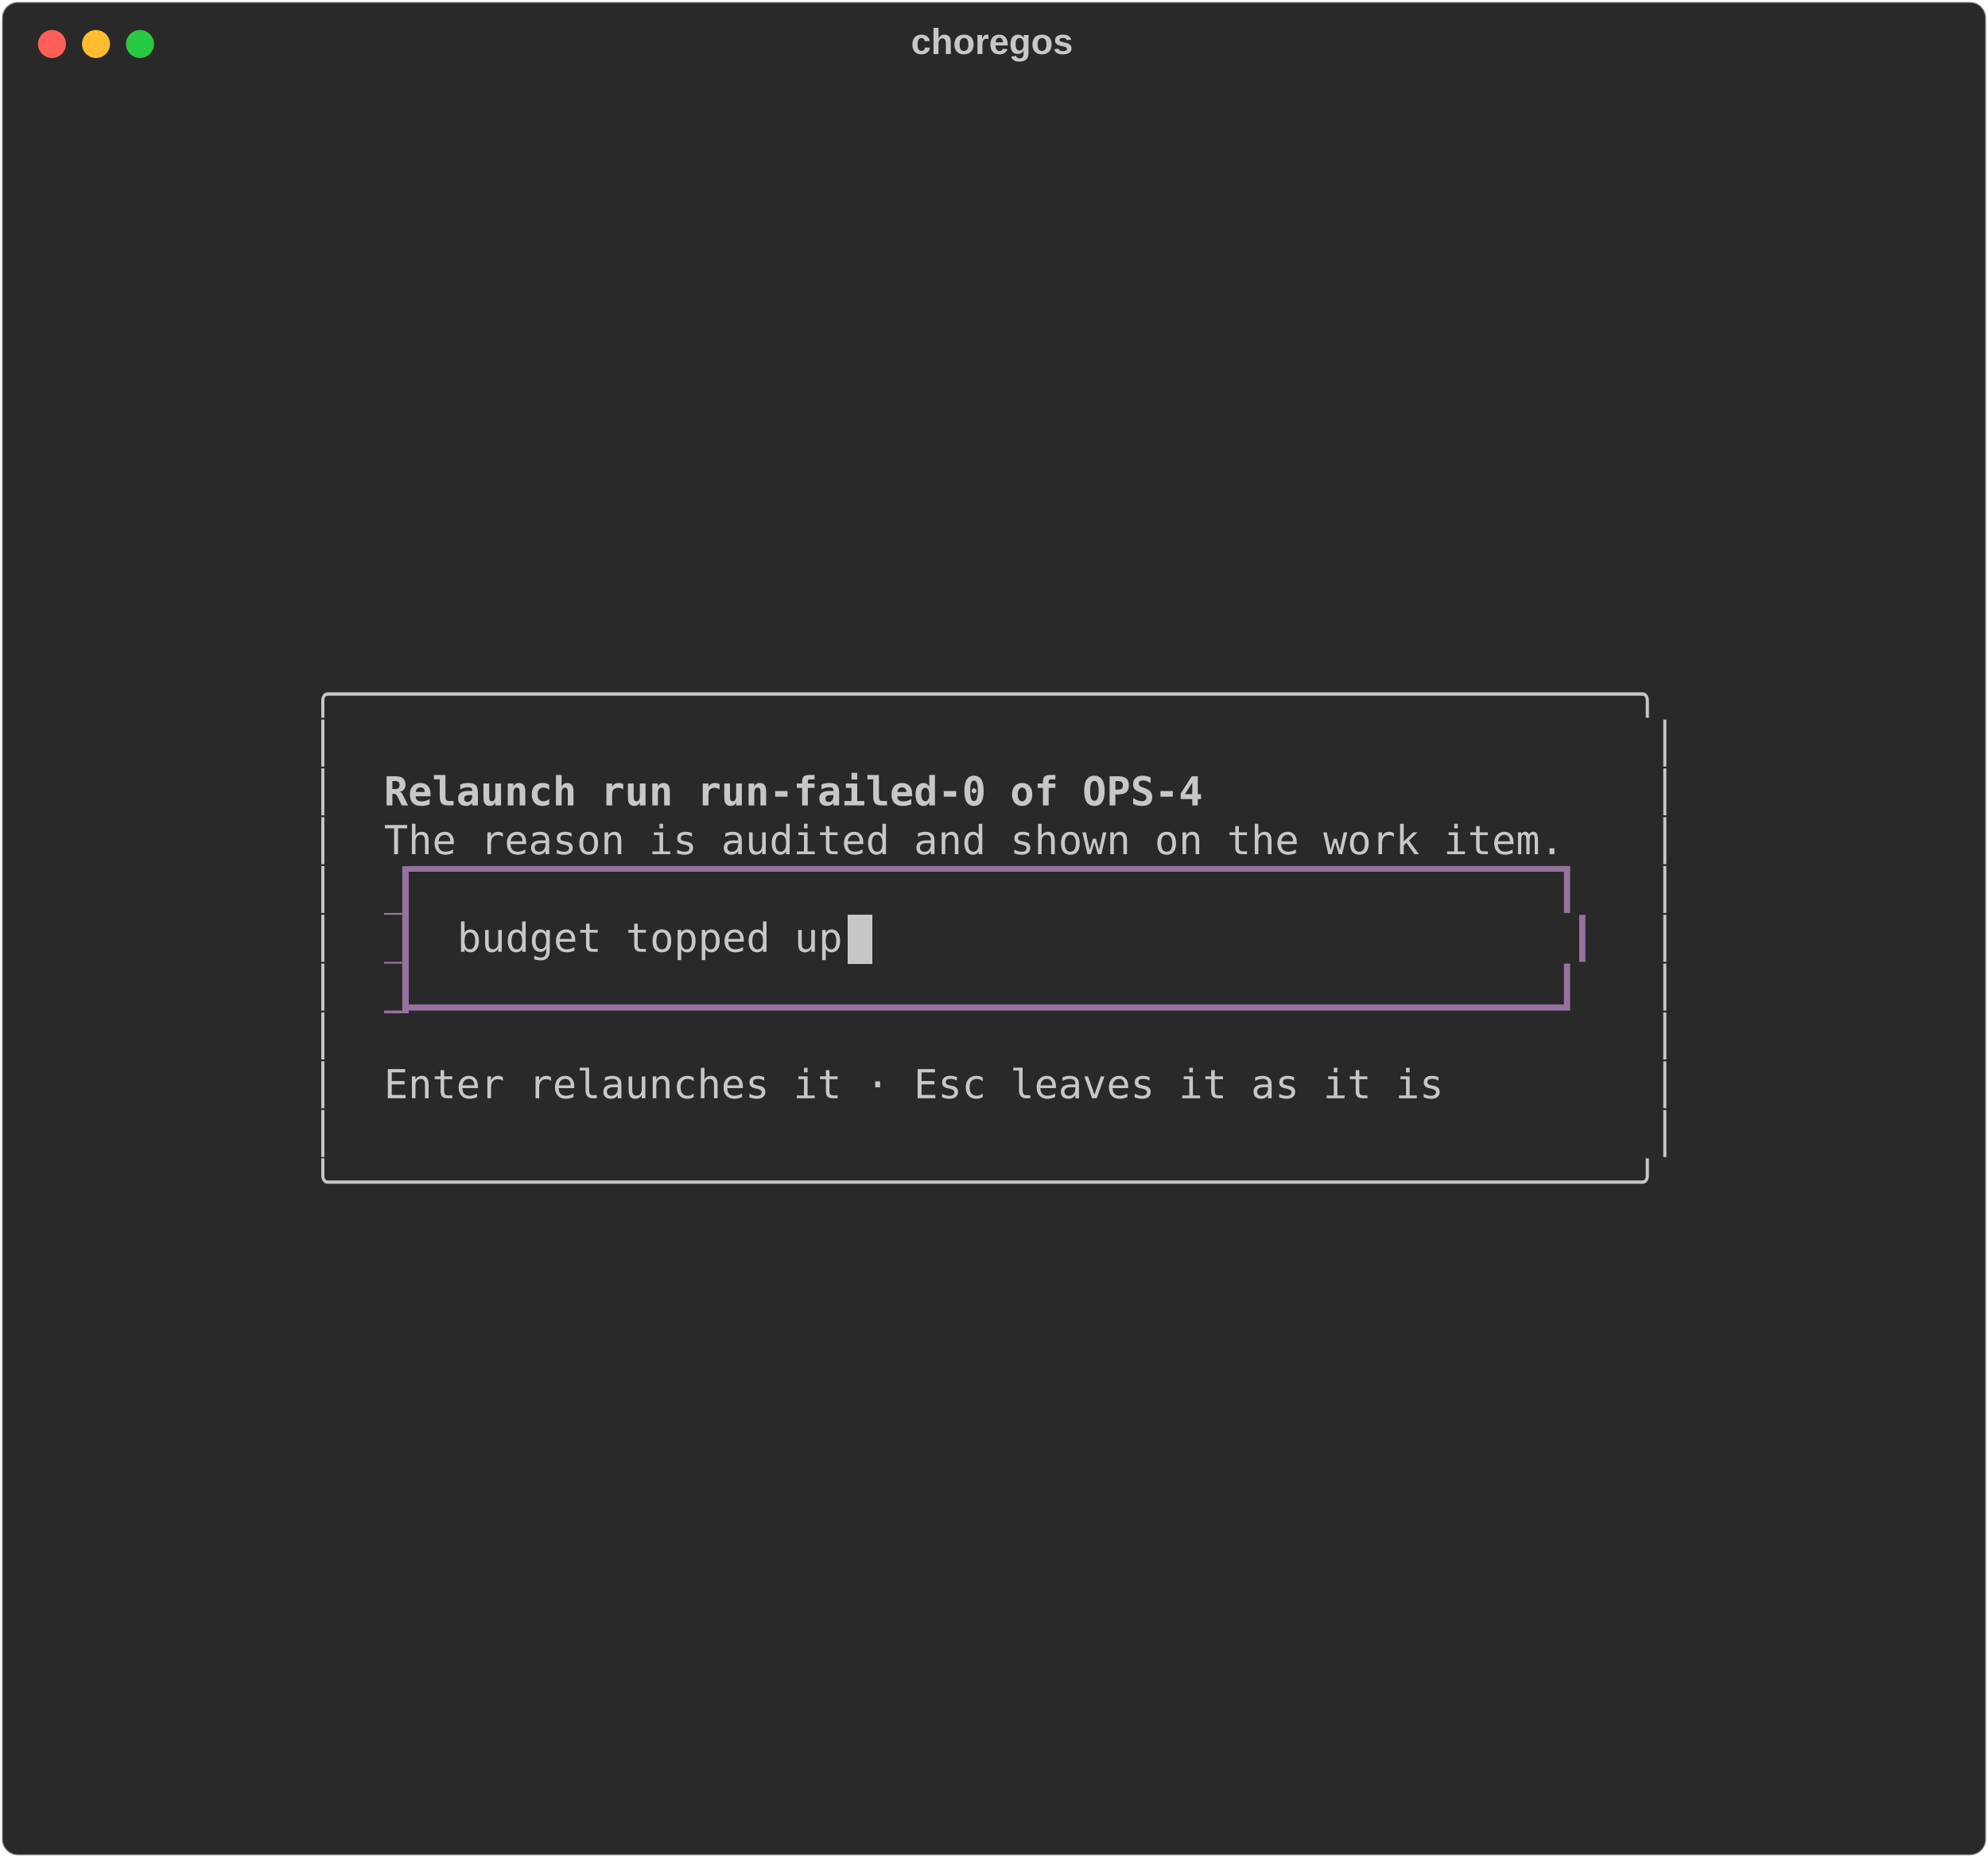
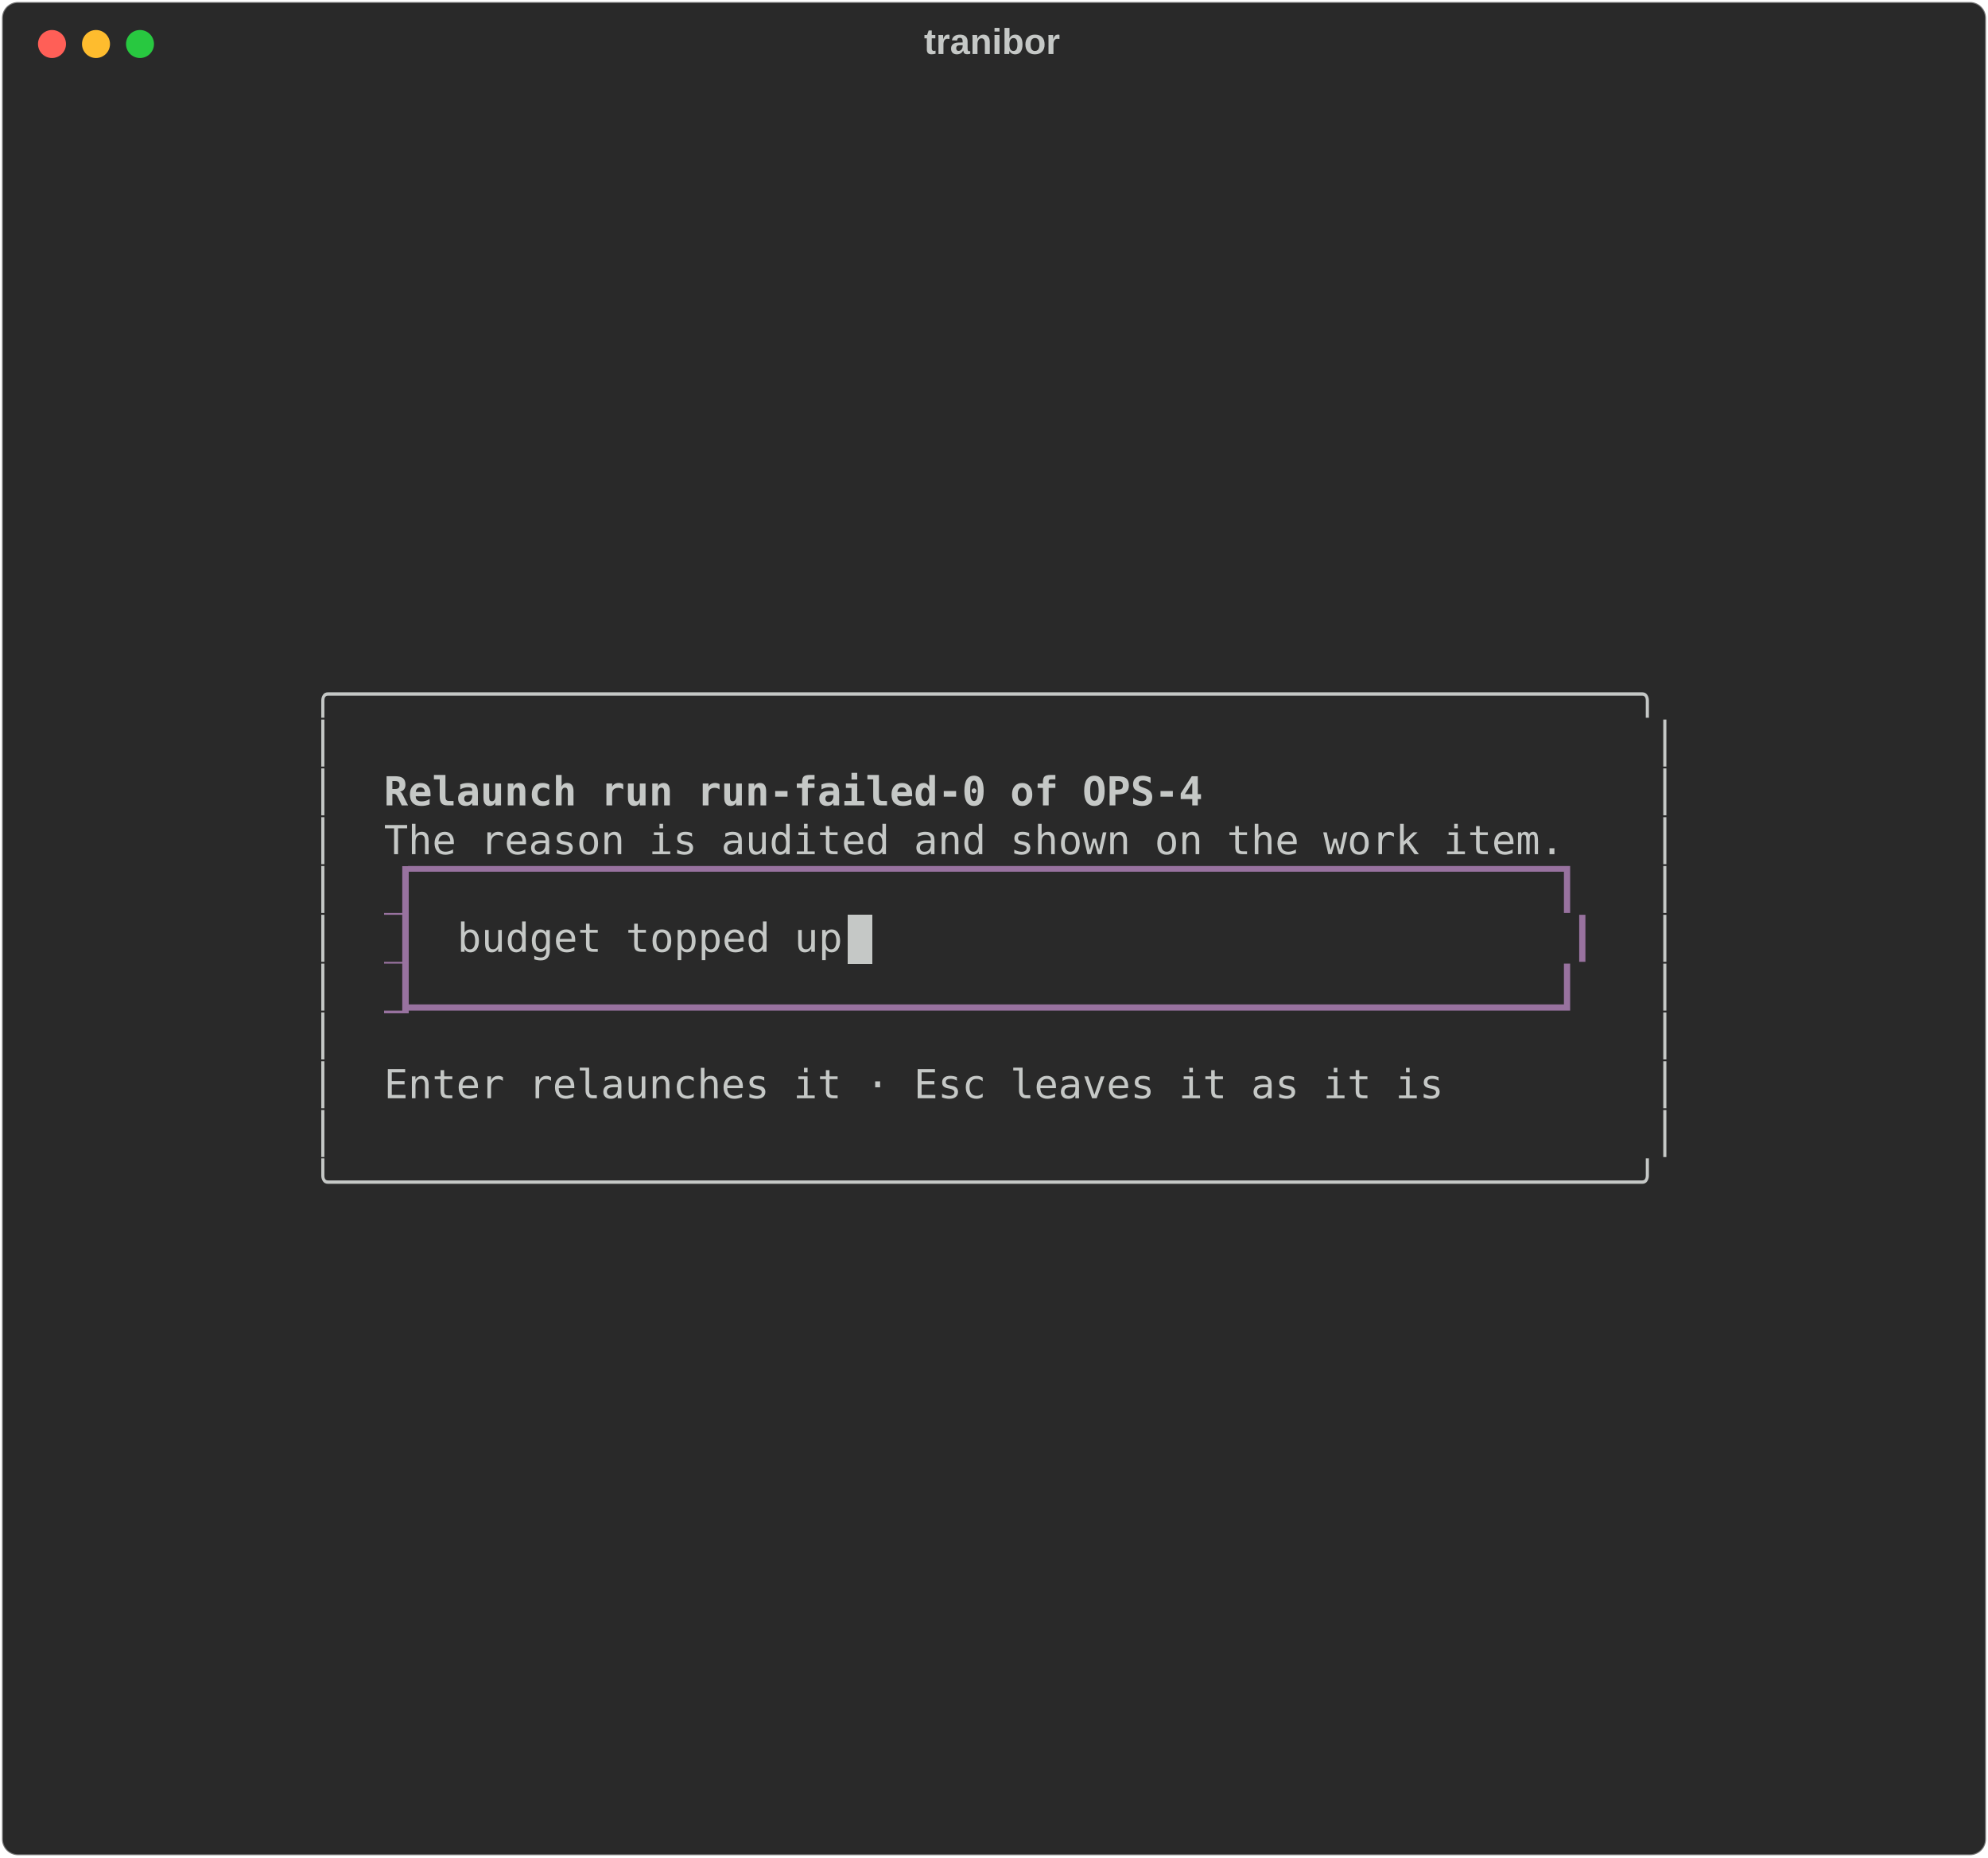
<svg xmlns="http://www.w3.org/2000/svg" class="rich-terminal" viewBox="0 0 994 928.4">
  <style>

    @font-face {
        font-family: "Fira Code";
        src: local("FiraCode-Regular"),
                url("https://cdnjs.cloudflare.com/ajax/libs/firacode/6.2.0/woff2/FiraCode-Regular.woff2") format("woff2"),
                url("https://cdnjs.cloudflare.com/ajax/libs/firacode/6.2.0/woff/FiraCode-Regular.woff") format("woff");
        font-style: normal;
        font-weight: 400;
    }
    @font-face {
        font-family: "Fira Code";
        src: local("FiraCode-Bold"),
                url("https://cdnjs.cloudflare.com/ajax/libs/firacode/6.2.0/woff2/FiraCode-Bold.woff2") format("woff2"),
                url("https://cdnjs.cloudflare.com/ajax/libs/firacode/6.2.0/woff/FiraCode-Bold.woff") format("woff");
        font-style: bold;
        font-weight: 700;
    }

-     .terminal-3976124533-matrix {
+     .terminal-3982809212-matrix {
        font-family: Fira Code, monospace;
        font-size: 20px;
        line-height: 24.4px;
        font-variant-east-asian: full-width;
    }

-     .terminal-3976124533-title {
+     .terminal-3982809212-title {
        font-size: 18px;
        font-weight: bold;
        font-family: arial;
    }

-     .terminal-3976124533-r1 { fill: #c5c8c6 }
- .terminal-3976124533-r2 { fill: #c5c8c6;font-weight: bold }
- .terminal-3976124533-r3 { fill: #292929 }
- .terminal-3976124533-r4 { fill: #98729f }
- .terminal-3976124533-r5 { fill: #4b4e55 }
+     .terminal-3982809212-r1 { fill: #c5c8c6 }
+ .terminal-3982809212-r2 { fill: #c5c8c6;font-weight: bold }
+ .terminal-3982809212-r3 { fill: #292929 }
+ .terminal-3982809212-r4 { fill: #98729f }
+ .terminal-3982809212-r5 { fill: #4b4e55 }
    </style>
  <defs>
-     <clipPath id="terminal-3976124533-clip-terminal">
+     <clipPath id="terminal-3982809212-clip-terminal">
      <rect x="0" y="0" width="975.0" height="877.4" />
    </clipPath>
-     <clipPath id="terminal-3976124533-line-0">
+     <clipPath id="terminal-3982809212-line-0">
      <rect x="0" y="1.5" width="976" height="24.65" />
    </clipPath>
-     <clipPath id="terminal-3976124533-line-1">
+     <clipPath id="terminal-3982809212-line-1">
      <rect x="0" y="25.9" width="976" height="24.65" />
    </clipPath>
-     <clipPath id="terminal-3976124533-line-2">
+     <clipPath id="terminal-3982809212-line-2">
      <rect x="0" y="50.3" width="976" height="24.65" />
    </clipPath>
-     <clipPath id="terminal-3976124533-line-3">
+     <clipPath id="terminal-3982809212-line-3">
      <rect x="0" y="74.7" width="976" height="24.65" />
    </clipPath>
-     <clipPath id="terminal-3976124533-line-4">
+     <clipPath id="terminal-3982809212-line-4">
      <rect x="0" y="99.1" width="976" height="24.65" />
    </clipPath>
-     <clipPath id="terminal-3976124533-line-5">
+     <clipPath id="terminal-3982809212-line-5">
      <rect x="0" y="123.5" width="976" height="24.65" />
    </clipPath>
-     <clipPath id="terminal-3976124533-line-6">
+     <clipPath id="terminal-3982809212-line-6">
      <rect x="0" y="147.9" width="976" height="24.65" />
    </clipPath>
-     <clipPath id="terminal-3976124533-line-7">
+     <clipPath id="terminal-3982809212-line-7">
      <rect x="0" y="172.3" width="976" height="24.65" />
    </clipPath>
-     <clipPath id="terminal-3976124533-line-8">
+     <clipPath id="terminal-3982809212-line-8">
      <rect x="0" y="196.7" width="976" height="24.65" />
    </clipPath>
-     <clipPath id="terminal-3976124533-line-9">
+     <clipPath id="terminal-3982809212-line-9">
      <rect x="0" y="221.1" width="976" height="24.65" />
    </clipPath>
-     <clipPath id="terminal-3976124533-line-10">
+     <clipPath id="terminal-3982809212-line-10">
      <rect x="0" y="245.5" width="976" height="24.65" />
    </clipPath>
-     <clipPath id="terminal-3976124533-line-11">
+     <clipPath id="terminal-3982809212-line-11">
      <rect x="0" y="269.9" width="976" height="24.65" />
    </clipPath>
-     <clipPath id="terminal-3976124533-line-12">
+     <clipPath id="terminal-3982809212-line-12">
      <rect x="0" y="294.3" width="976" height="24.65" />
    </clipPath>
-     <clipPath id="terminal-3976124533-line-13">
+     <clipPath id="terminal-3982809212-line-13">
      <rect x="0" y="318.7" width="976" height="24.65" />
    </clipPath>
-     <clipPath id="terminal-3976124533-line-14">
+     <clipPath id="terminal-3982809212-line-14">
      <rect x="0" y="343.1" width="976" height="24.65" />
    </clipPath>
-     <clipPath id="terminal-3976124533-line-15">
+     <clipPath id="terminal-3982809212-line-15">
      <rect x="0" y="367.5" width="976" height="24.65" />
    </clipPath>
-     <clipPath id="terminal-3976124533-line-16">
+     <clipPath id="terminal-3982809212-line-16">
      <rect x="0" y="391.9" width="976" height="24.65" />
    </clipPath>
-     <clipPath id="terminal-3976124533-line-17">
+     <clipPath id="terminal-3982809212-line-17">
      <rect x="0" y="416.3" width="976" height="24.65" />
    </clipPath>
-     <clipPath id="terminal-3976124533-line-18">
+     <clipPath id="terminal-3982809212-line-18">
      <rect x="0" y="440.7" width="976" height="24.65" />
    </clipPath>
-     <clipPath id="terminal-3976124533-line-19">
+     <clipPath id="terminal-3982809212-line-19">
      <rect x="0" y="465.1" width="976" height="24.65" />
    </clipPath>
-     <clipPath id="terminal-3976124533-line-20">
+     <clipPath id="terminal-3982809212-line-20">
      <rect x="0" y="489.5" width="976" height="24.65" />
    </clipPath>
-     <clipPath id="terminal-3976124533-line-21">
+     <clipPath id="terminal-3982809212-line-21">
      <rect x="0" y="513.9" width="976" height="24.65" />
    </clipPath>
-     <clipPath id="terminal-3976124533-line-22">
+     <clipPath id="terminal-3982809212-line-22">
      <rect x="0" y="538.3" width="976" height="24.65" />
    </clipPath>
-     <clipPath id="terminal-3976124533-line-23">
+     <clipPath id="terminal-3982809212-line-23">
      <rect x="0" y="562.7" width="976" height="24.65" />
    </clipPath>
-     <clipPath id="terminal-3976124533-line-24">
+     <clipPath id="terminal-3982809212-line-24">
      <rect x="0" y="587.1" width="976" height="24.65" />
    </clipPath>
-     <clipPath id="terminal-3976124533-line-25">
+     <clipPath id="terminal-3982809212-line-25">
      <rect x="0" y="611.5" width="976" height="24.65" />
    </clipPath>
-     <clipPath id="terminal-3976124533-line-26">
+     <clipPath id="terminal-3982809212-line-26">
      <rect x="0" y="635.9" width="976" height="24.65" />
    </clipPath>
-     <clipPath id="terminal-3976124533-line-27">
+     <clipPath id="terminal-3982809212-line-27">
      <rect x="0" y="660.3" width="976" height="24.65" />
    </clipPath>
-     <clipPath id="terminal-3976124533-line-28">
+     <clipPath id="terminal-3982809212-line-28">
      <rect x="0" y="684.7" width="976" height="24.65" />
    </clipPath>
-     <clipPath id="terminal-3976124533-line-29">
+     <clipPath id="terminal-3982809212-line-29">
      <rect x="0" y="709.1" width="976" height="24.65" />
    </clipPath>
-     <clipPath id="terminal-3976124533-line-30">
+     <clipPath id="terminal-3982809212-line-30">
      <rect x="0" y="733.5" width="976" height="24.65" />
    </clipPath>
-     <clipPath id="terminal-3976124533-line-31">
+     <clipPath id="terminal-3982809212-line-31">
      <rect x="0" y="757.9" width="976" height="24.65" />
    </clipPath>
-     <clipPath id="terminal-3976124533-line-32">
+     <clipPath id="terminal-3982809212-line-32">
      <rect x="0" y="782.3" width="976" height="24.65" />
    </clipPath>
-     <clipPath id="terminal-3976124533-line-33">
+     <clipPath id="terminal-3982809212-line-33">
      <rect x="0" y="806.7" width="976" height="24.65" />
    </clipPath>
-     <clipPath id="terminal-3976124533-line-34">
+     <clipPath id="terminal-3982809212-line-34">
      <rect x="0" y="831.1" width="976" height="24.65" />
    </clipPath>
  </defs>
  <rect fill="#292929" stroke="rgba(255,255,255,0.35)" stroke-width="1" x="1" y="1" width="992" height="926.4" rx="8" />
-   <text class="terminal-3976124533-title" fill="#c5c8c6" text-anchor="middle" x="496" y="27">choregos</text>
+   <text class="terminal-3982809212-title" fill="#c5c8c6" text-anchor="middle" x="496" y="27">tranibor</text>
  <g transform="translate(26,22)">
    <circle cx="0" cy="0" r="7" fill="#ff5f57" />
    <circle cx="22" cy="0" r="7" fill="#febc2e" />
    <circle cx="44" cy="0" r="7" fill="#28c840" />
  </g>
-   <g transform="translate(9, 41)" clip-path="url(#terminal-3976124533-clip-terminal)">
+   <g transform="translate(9, 41)" clip-path="url(#terminal-3982809212-clip-terminal)">
    <rect fill="#98729f" x="183" y="391.9" width="12.2" height="24.65" shape-rendering="crispEdges" />
    <rect fill="#98729f" x="183" y="416.3" width="12.2" height="24.65" shape-rendering="crispEdges" />
    <rect fill="#c5c8c6" x="414.8" y="416.3" width="12.2" height="24.65" shape-rendering="crispEdges" />
    <rect fill="#98729f" x="183" y="440.7" width="12.2" height="24.65" shape-rendering="crispEdges" />
-     <g class="terminal-3976124533-matrix">
-       <text class="terminal-3976124533-r1" x="976" y="20" textLength="12.2" clip-path="url(#terminal-3976124533-line-0)">
- </text>
-       <text class="terminal-3976124533-r1" x="976" y="44.4" textLength="12.2" clip-path="url(#terminal-3976124533-line-1)">
- </text>
-       <text class="terminal-3976124533-r1" x="976" y="68.8" textLength="12.2" clip-path="url(#terminal-3976124533-line-2)">
- </text>
-       <text class="terminal-3976124533-r1" x="976" y="93.2" textLength="12.2" clip-path="url(#terminal-3976124533-line-3)">
- </text>
-       <text class="terminal-3976124533-r1" x="976" y="117.6" textLength="12.2" clip-path="url(#terminal-3976124533-line-4)">
- </text>
-       <text class="terminal-3976124533-r1" x="976" y="142" textLength="12.2" clip-path="url(#terminal-3976124533-line-5)">
- </text>
-       <text class="terminal-3976124533-r1" x="976" y="166.4" textLength="12.2" clip-path="url(#terminal-3976124533-line-6)">
- </text>
-       <text class="terminal-3976124533-r1" x="976" y="190.8" textLength="12.2" clip-path="url(#terminal-3976124533-line-7)">
- </text>
-       <text class="terminal-3976124533-r1" x="976" y="215.2" textLength="12.2" clip-path="url(#terminal-3976124533-line-8)">
- </text>
-       <text class="terminal-3976124533-r1" x="976" y="239.6" textLength="12.2" clip-path="url(#terminal-3976124533-line-9)">
- </text>
-       <text class="terminal-3976124533-r1" x="976" y="264" textLength="12.2" clip-path="url(#terminal-3976124533-line-10)">
- </text>
-       <text class="terminal-3976124533-r1" x="976" y="288.4" textLength="12.2" clip-path="url(#terminal-3976124533-line-11)">
- </text>
-       <text class="terminal-3976124533-r1" x="146.4" y="312.8" textLength="683.2" clip-path="url(#terminal-3976124533-line-12)">╭──────────────────────────────────────────────────────╮</text>
-       <text class="terminal-3976124533-r1" x="976" y="312.8" textLength="12.2" clip-path="url(#terminal-3976124533-line-12)">
- </text>
-       <text class="terminal-3976124533-r1" x="146.4" y="337.2" textLength="12.2" clip-path="url(#terminal-3976124533-line-13)">│</text>
-       <text class="terminal-3976124533-r1" x="817.4" y="337.2" textLength="12.2" clip-path="url(#terminal-3976124533-line-13)">│</text>
-       <text class="terminal-3976124533-r1" x="976" y="337.2" textLength="12.2" clip-path="url(#terminal-3976124533-line-13)">
- </text>
-       <text class="terminal-3976124533-r1" x="146.4" y="361.6" textLength="12.2" clip-path="url(#terminal-3976124533-line-14)">│</text>
-       <text class="terminal-3976124533-r2" x="183" y="361.6" textLength="414.8" clip-path="url(#terminal-3976124533-line-14)">Relaunch run run-failed-0 of OPS-4</text>
-       <text class="terminal-3976124533-r1" x="817.4" y="361.6" textLength="12.2" clip-path="url(#terminal-3976124533-line-14)">│</text>
-       <text class="terminal-3976124533-r1" x="976" y="361.6" textLength="12.2" clip-path="url(#terminal-3976124533-line-14)">
- </text>
-       <text class="terminal-3976124533-r1" x="146.4" y="386" textLength="12.2" clip-path="url(#terminal-3976124533-line-15)">│</text>
-       <text class="terminal-3976124533-r1" x="183" y="386" textLength="597.8" clip-path="url(#terminal-3976124533-line-15)">The reason is audited and shown on the work item.</text>
-       <text class="terminal-3976124533-r1" x="817.4" y="386" textLength="12.2" clip-path="url(#terminal-3976124533-line-15)">│</text>
-       <text class="terminal-3976124533-r1" x="976" y="386" textLength="12.2" clip-path="url(#terminal-3976124533-line-15)">
- </text>
-       <text class="terminal-3976124533-r1" x="146.4" y="410.4" textLength="12.2" clip-path="url(#terminal-3976124533-line-16)">│</text>
-       <text class="terminal-3976124533-r3" x="183" y="410.4" textLength="12.2" clip-path="url(#terminal-3976124533-line-16)">▊</text>
-       <text class="terminal-3976124533-r4" x="195.2" y="410.4" textLength="597.8" clip-path="url(#terminal-3976124533-line-16)">▔▔▔▔▔▔▔▔▔▔▔▔▔▔▔▔▔▔▔▔▔▔▔▔▔▔▔▔▔▔▔▔▔▔▔▔▔▔▔▔▔▔▔▔▔▔▔▔▎</text>
-       <text class="terminal-3976124533-r1" x="817.4" y="410.4" textLength="12.2" clip-path="url(#terminal-3976124533-line-16)">│</text>
-       <text class="terminal-3976124533-r1" x="976" y="410.4" textLength="12.2" clip-path="url(#terminal-3976124533-line-16)">
- </text>
-       <text class="terminal-3976124533-r1" x="146.4" y="434.8" textLength="12.2" clip-path="url(#terminal-3976124533-line-17)">│</text>
-       <text class="terminal-3976124533-r3" x="183" y="434.8" textLength="12.2" clip-path="url(#terminal-3976124533-line-17)">▊</text>
-       <text class="terminal-3976124533-r1" x="219.6" y="434.8" textLength="195.2" clip-path="url(#terminal-3976124533-line-17)">budget topped up</text>
-       <text class="terminal-3976124533-r4" x="780.8" y="434.8" textLength="12.2" clip-path="url(#terminal-3976124533-line-17)">▎</text>
-       <text class="terminal-3976124533-r1" x="817.4" y="434.8" textLength="12.2" clip-path="url(#terminal-3976124533-line-17)">│</text>
-       <text class="terminal-3976124533-r1" x="976" y="434.8" textLength="12.2" clip-path="url(#terminal-3976124533-line-17)">
- </text>
-       <text class="terminal-3976124533-r1" x="146.4" y="459.2" textLength="12.2" clip-path="url(#terminal-3976124533-line-18)">│</text>
-       <text class="terminal-3976124533-r3" x="183" y="459.2" textLength="12.2" clip-path="url(#terminal-3976124533-line-18)">▊</text>
-       <text class="terminal-3976124533-r4" x="195.2" y="459.2" textLength="597.8" clip-path="url(#terminal-3976124533-line-18)">▁▁▁▁▁▁▁▁▁▁▁▁▁▁▁▁▁▁▁▁▁▁▁▁▁▁▁▁▁▁▁▁▁▁▁▁▁▁▁▁▁▁▁▁▁▁▁▁▎</text>
-       <text class="terminal-3976124533-r1" x="817.4" y="459.2" textLength="12.2" clip-path="url(#terminal-3976124533-line-18)">│</text>
-       <text class="terminal-3976124533-r1" x="976" y="459.2" textLength="12.2" clip-path="url(#terminal-3976124533-line-18)">
- </text>
-       <text class="terminal-3976124533-r1" x="146.4" y="483.6" textLength="12.2" clip-path="url(#terminal-3976124533-line-19)">│</text>
-       <text class="terminal-3976124533-r1" x="817.4" y="483.6" textLength="12.2" clip-path="url(#terminal-3976124533-line-19)">│</text>
-       <text class="terminal-3976124533-r1" x="976" y="483.6" textLength="12.2" clip-path="url(#terminal-3976124533-line-19)">
- </text>
-       <text class="terminal-3976124533-r1" x="146.4" y="508" textLength="12.2" clip-path="url(#terminal-3976124533-line-20)">│</text>
-       <text class="terminal-3976124533-r1" x="183" y="508" textLength="536.8" clip-path="url(#terminal-3976124533-line-20)">Enter relaunches it · Esc leaves it as it is</text>
-       <text class="terminal-3976124533-r1" x="817.4" y="508" textLength="12.2" clip-path="url(#terminal-3976124533-line-20)">│</text>
-       <text class="terminal-3976124533-r1" x="976" y="508" textLength="12.2" clip-path="url(#terminal-3976124533-line-20)">
- </text>
-       <text class="terminal-3976124533-r1" x="146.4" y="532.4" textLength="12.2" clip-path="url(#terminal-3976124533-line-21)">│</text>
-       <text class="terminal-3976124533-r1" x="817.4" y="532.4" textLength="12.2" clip-path="url(#terminal-3976124533-line-21)">│</text>
-       <text class="terminal-3976124533-r1" x="976" y="532.4" textLength="12.2" clip-path="url(#terminal-3976124533-line-21)">
- </text>
-       <text class="terminal-3976124533-r1" x="146.4" y="556.8" textLength="683.2" clip-path="url(#terminal-3976124533-line-22)">╰──────────────────────────────────────────────────────╯</text>
-       <text class="terminal-3976124533-r1" x="976" y="556.8" textLength="12.2" clip-path="url(#terminal-3976124533-line-22)">
- </text>
-       <text class="terminal-3976124533-r1" x="976" y="581.2" textLength="12.2" clip-path="url(#terminal-3976124533-line-23)">
- </text>
-       <text class="terminal-3976124533-r1" x="976" y="605.6" textLength="12.2" clip-path="url(#terminal-3976124533-line-24)">
- </text>
-       <text class="terminal-3976124533-r1" x="976" y="630" textLength="12.2" clip-path="url(#terminal-3976124533-line-25)">
- </text>
-       <text class="terminal-3976124533-r1" x="976" y="654.4" textLength="12.2" clip-path="url(#terminal-3976124533-line-26)">
- </text>
-       <text class="terminal-3976124533-r1" x="976" y="678.8" textLength="12.2" clip-path="url(#terminal-3976124533-line-27)">
- </text>
-       <text class="terminal-3976124533-r1" x="976" y="703.2" textLength="12.2" clip-path="url(#terminal-3976124533-line-28)">
- </text>
-       <text class="terminal-3976124533-r1" x="976" y="727.6" textLength="12.2" clip-path="url(#terminal-3976124533-line-29)">
- </text>
-       <text class="terminal-3976124533-r1" x="976" y="752" textLength="12.2" clip-path="url(#terminal-3976124533-line-30)">
- </text>
-       <text class="terminal-3976124533-r1" x="976" y="776.4" textLength="12.2" clip-path="url(#terminal-3976124533-line-31)">
- </text>
-       <text class="terminal-3976124533-r1" x="976" y="800.8" textLength="12.2" clip-path="url(#terminal-3976124533-line-32)">
- </text>
-       <text class="terminal-3976124533-r1" x="976" y="825.2" textLength="12.2" clip-path="url(#terminal-3976124533-line-33)">
- </text>
-       <text class="terminal-3976124533-r1" x="976" y="849.6" textLength="12.2" clip-path="url(#terminal-3976124533-line-34)">
+     <g class="terminal-3982809212-matrix">
+       <text class="terminal-3982809212-r1" x="976" y="20" textLength="12.2" clip-path="url(#terminal-3982809212-line-0)">
+ </text>
+       <text class="terminal-3982809212-r1" x="976" y="44.4" textLength="12.2" clip-path="url(#terminal-3982809212-line-1)">
+ </text>
+       <text class="terminal-3982809212-r1" x="976" y="68.8" textLength="12.2" clip-path="url(#terminal-3982809212-line-2)">
+ </text>
+       <text class="terminal-3982809212-r1" x="976" y="93.2" textLength="12.2" clip-path="url(#terminal-3982809212-line-3)">
+ </text>
+       <text class="terminal-3982809212-r1" x="976" y="117.6" textLength="12.2" clip-path="url(#terminal-3982809212-line-4)">
+ </text>
+       <text class="terminal-3982809212-r1" x="976" y="142" textLength="12.2" clip-path="url(#terminal-3982809212-line-5)">
+ </text>
+       <text class="terminal-3982809212-r1" x="976" y="166.4" textLength="12.2" clip-path="url(#terminal-3982809212-line-6)">
+ </text>
+       <text class="terminal-3982809212-r1" x="976" y="190.8" textLength="12.2" clip-path="url(#terminal-3982809212-line-7)">
+ </text>
+       <text class="terminal-3982809212-r1" x="976" y="215.2" textLength="12.2" clip-path="url(#terminal-3982809212-line-8)">
+ </text>
+       <text class="terminal-3982809212-r1" x="976" y="239.6" textLength="12.2" clip-path="url(#terminal-3982809212-line-9)">
+ </text>
+       <text class="terminal-3982809212-r1" x="976" y="264" textLength="12.2" clip-path="url(#terminal-3982809212-line-10)">
+ </text>
+       <text class="terminal-3982809212-r1" x="976" y="288.4" textLength="12.2" clip-path="url(#terminal-3982809212-line-11)">
+ </text>
+       <text class="terminal-3982809212-r1" x="146.4" y="312.8" textLength="683.2" clip-path="url(#terminal-3982809212-line-12)">╭──────────────────────────────────────────────────────╮</text>
+       <text class="terminal-3982809212-r1" x="976" y="312.8" textLength="12.2" clip-path="url(#terminal-3982809212-line-12)">
+ </text>
+       <text class="terminal-3982809212-r1" x="146.4" y="337.2" textLength="12.2" clip-path="url(#terminal-3982809212-line-13)">│</text>
+       <text class="terminal-3982809212-r1" x="817.4" y="337.2" textLength="12.2" clip-path="url(#terminal-3982809212-line-13)">│</text>
+       <text class="terminal-3982809212-r1" x="976" y="337.2" textLength="12.2" clip-path="url(#terminal-3982809212-line-13)">
+ </text>
+       <text class="terminal-3982809212-r1" x="146.4" y="361.6" textLength="12.2" clip-path="url(#terminal-3982809212-line-14)">│</text>
+       <text class="terminal-3982809212-r2" x="183" y="361.6" textLength="414.8" clip-path="url(#terminal-3982809212-line-14)">Relaunch run run-failed-0 of OPS-4</text>
+       <text class="terminal-3982809212-r1" x="817.4" y="361.6" textLength="12.2" clip-path="url(#terminal-3982809212-line-14)">│</text>
+       <text class="terminal-3982809212-r1" x="976" y="361.6" textLength="12.2" clip-path="url(#terminal-3982809212-line-14)">
+ </text>
+       <text class="terminal-3982809212-r1" x="146.4" y="386" textLength="12.2" clip-path="url(#terminal-3982809212-line-15)">│</text>
+       <text class="terminal-3982809212-r1" x="183" y="386" textLength="597.8" clip-path="url(#terminal-3982809212-line-15)">The reason is audited and shown on the work item.</text>
+       <text class="terminal-3982809212-r1" x="817.4" y="386" textLength="12.2" clip-path="url(#terminal-3982809212-line-15)">│</text>
+       <text class="terminal-3982809212-r1" x="976" y="386" textLength="12.2" clip-path="url(#terminal-3982809212-line-15)">
+ </text>
+       <text class="terminal-3982809212-r1" x="146.4" y="410.4" textLength="12.2" clip-path="url(#terminal-3982809212-line-16)">│</text>
+       <text class="terminal-3982809212-r3" x="183" y="410.4" textLength="12.2" clip-path="url(#terminal-3982809212-line-16)">▊</text>
+       <text class="terminal-3982809212-r4" x="195.2" y="410.4" textLength="597.8" clip-path="url(#terminal-3982809212-line-16)">▔▔▔▔▔▔▔▔▔▔▔▔▔▔▔▔▔▔▔▔▔▔▔▔▔▔▔▔▔▔▔▔▔▔▔▔▔▔▔▔▔▔▔▔▔▔▔▔▎</text>
+       <text class="terminal-3982809212-r1" x="817.4" y="410.4" textLength="12.2" clip-path="url(#terminal-3982809212-line-16)">│</text>
+       <text class="terminal-3982809212-r1" x="976" y="410.4" textLength="12.2" clip-path="url(#terminal-3982809212-line-16)">
+ </text>
+       <text class="terminal-3982809212-r1" x="146.4" y="434.8" textLength="12.2" clip-path="url(#terminal-3982809212-line-17)">│</text>
+       <text class="terminal-3982809212-r3" x="183" y="434.8" textLength="12.2" clip-path="url(#terminal-3982809212-line-17)">▊</text>
+       <text class="terminal-3982809212-r1" x="219.6" y="434.8" textLength="195.2" clip-path="url(#terminal-3982809212-line-17)">budget topped up</text>
+       <text class="terminal-3982809212-r4" x="780.8" y="434.8" textLength="12.2" clip-path="url(#terminal-3982809212-line-17)">▎</text>
+       <text class="terminal-3982809212-r1" x="817.4" y="434.8" textLength="12.2" clip-path="url(#terminal-3982809212-line-17)">│</text>
+       <text class="terminal-3982809212-r1" x="976" y="434.8" textLength="12.2" clip-path="url(#terminal-3982809212-line-17)">
+ </text>
+       <text class="terminal-3982809212-r1" x="146.4" y="459.2" textLength="12.2" clip-path="url(#terminal-3982809212-line-18)">│</text>
+       <text class="terminal-3982809212-r3" x="183" y="459.2" textLength="12.2" clip-path="url(#terminal-3982809212-line-18)">▊</text>
+       <text class="terminal-3982809212-r4" x="195.2" y="459.2" textLength="597.8" clip-path="url(#terminal-3982809212-line-18)">▁▁▁▁▁▁▁▁▁▁▁▁▁▁▁▁▁▁▁▁▁▁▁▁▁▁▁▁▁▁▁▁▁▁▁▁▁▁▁▁▁▁▁▁▁▁▁▁▎</text>
+       <text class="terminal-3982809212-r1" x="817.4" y="459.2" textLength="12.2" clip-path="url(#terminal-3982809212-line-18)">│</text>
+       <text class="terminal-3982809212-r1" x="976" y="459.2" textLength="12.2" clip-path="url(#terminal-3982809212-line-18)">
+ </text>
+       <text class="terminal-3982809212-r1" x="146.4" y="483.6" textLength="12.2" clip-path="url(#terminal-3982809212-line-19)">│</text>
+       <text class="terminal-3982809212-r1" x="817.4" y="483.6" textLength="12.2" clip-path="url(#terminal-3982809212-line-19)">│</text>
+       <text class="terminal-3982809212-r1" x="976" y="483.6" textLength="12.2" clip-path="url(#terminal-3982809212-line-19)">
+ </text>
+       <text class="terminal-3982809212-r1" x="146.4" y="508" textLength="12.2" clip-path="url(#terminal-3982809212-line-20)">│</text>
+       <text class="terminal-3982809212-r1" x="183" y="508" textLength="536.8" clip-path="url(#terminal-3982809212-line-20)">Enter relaunches it · Esc leaves it as it is</text>
+       <text class="terminal-3982809212-r1" x="817.4" y="508" textLength="12.2" clip-path="url(#terminal-3982809212-line-20)">│</text>
+       <text class="terminal-3982809212-r1" x="976" y="508" textLength="12.2" clip-path="url(#terminal-3982809212-line-20)">
+ </text>
+       <text class="terminal-3982809212-r1" x="146.4" y="532.4" textLength="12.2" clip-path="url(#terminal-3982809212-line-21)">│</text>
+       <text class="terminal-3982809212-r1" x="817.4" y="532.4" textLength="12.2" clip-path="url(#terminal-3982809212-line-21)">│</text>
+       <text class="terminal-3982809212-r1" x="976" y="532.4" textLength="12.2" clip-path="url(#terminal-3982809212-line-21)">
+ </text>
+       <text class="terminal-3982809212-r1" x="146.4" y="556.8" textLength="683.2" clip-path="url(#terminal-3982809212-line-22)">╰──────────────────────────────────────────────────────╯</text>
+       <text class="terminal-3982809212-r1" x="976" y="556.8" textLength="12.2" clip-path="url(#terminal-3982809212-line-22)">
+ </text>
+       <text class="terminal-3982809212-r1" x="976" y="581.2" textLength="12.2" clip-path="url(#terminal-3982809212-line-23)">
+ </text>
+       <text class="terminal-3982809212-r1" x="976" y="605.6" textLength="12.2" clip-path="url(#terminal-3982809212-line-24)">
+ </text>
+       <text class="terminal-3982809212-r1" x="976" y="630" textLength="12.2" clip-path="url(#terminal-3982809212-line-25)">
+ </text>
+       <text class="terminal-3982809212-r1" x="976" y="654.4" textLength="12.2" clip-path="url(#terminal-3982809212-line-26)">
+ </text>
+       <text class="terminal-3982809212-r1" x="976" y="678.8" textLength="12.2" clip-path="url(#terminal-3982809212-line-27)">
+ </text>
+       <text class="terminal-3982809212-r1" x="976" y="703.2" textLength="12.2" clip-path="url(#terminal-3982809212-line-28)">
+ </text>
+       <text class="terminal-3982809212-r1" x="976" y="727.6" textLength="12.2" clip-path="url(#terminal-3982809212-line-29)">
+ </text>
+       <text class="terminal-3982809212-r1" x="976" y="752" textLength="12.2" clip-path="url(#terminal-3982809212-line-30)">
+ </text>
+       <text class="terminal-3982809212-r1" x="976" y="776.4" textLength="12.2" clip-path="url(#terminal-3982809212-line-31)">
+ </text>
+       <text class="terminal-3982809212-r1" x="976" y="800.8" textLength="12.2" clip-path="url(#terminal-3982809212-line-32)">
+ </text>
+       <text class="terminal-3982809212-r1" x="976" y="825.2" textLength="12.2" clip-path="url(#terminal-3982809212-line-33)">
+ </text>
+       <text class="terminal-3982809212-r1" x="976" y="849.6" textLength="12.2" clip-path="url(#terminal-3982809212-line-34)">
</text>
    </g>
  </g>
</svg>
